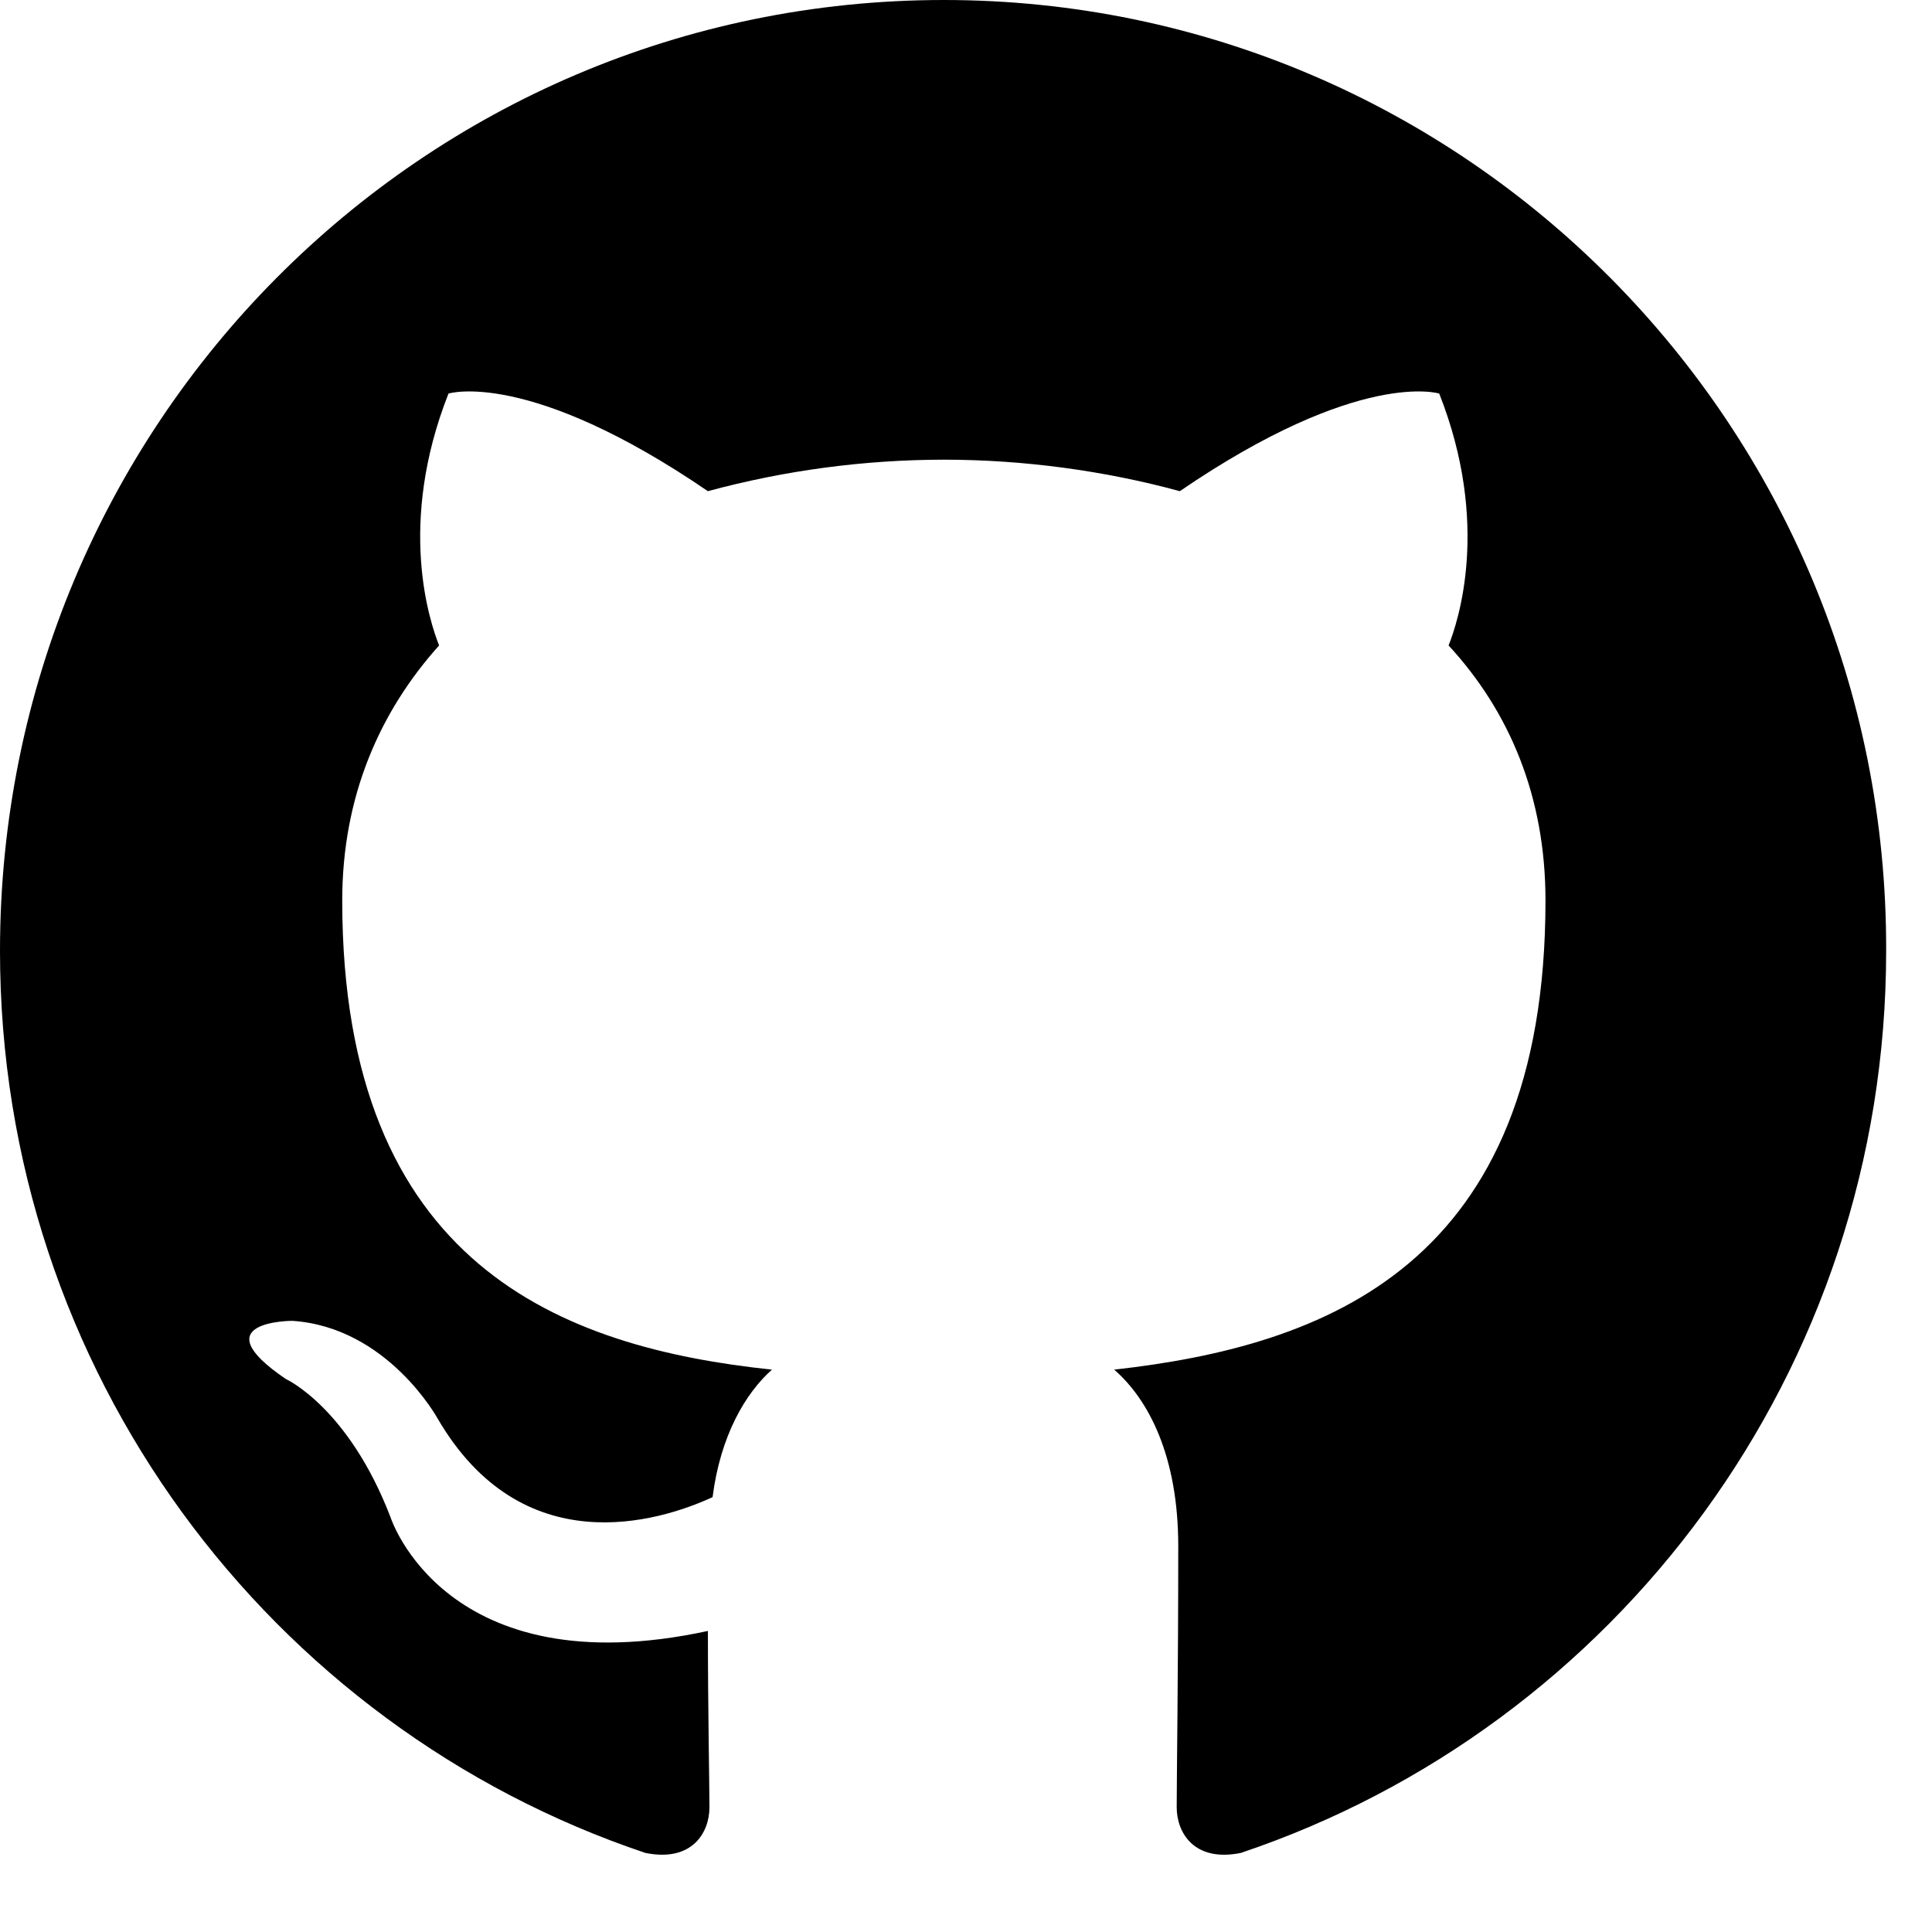
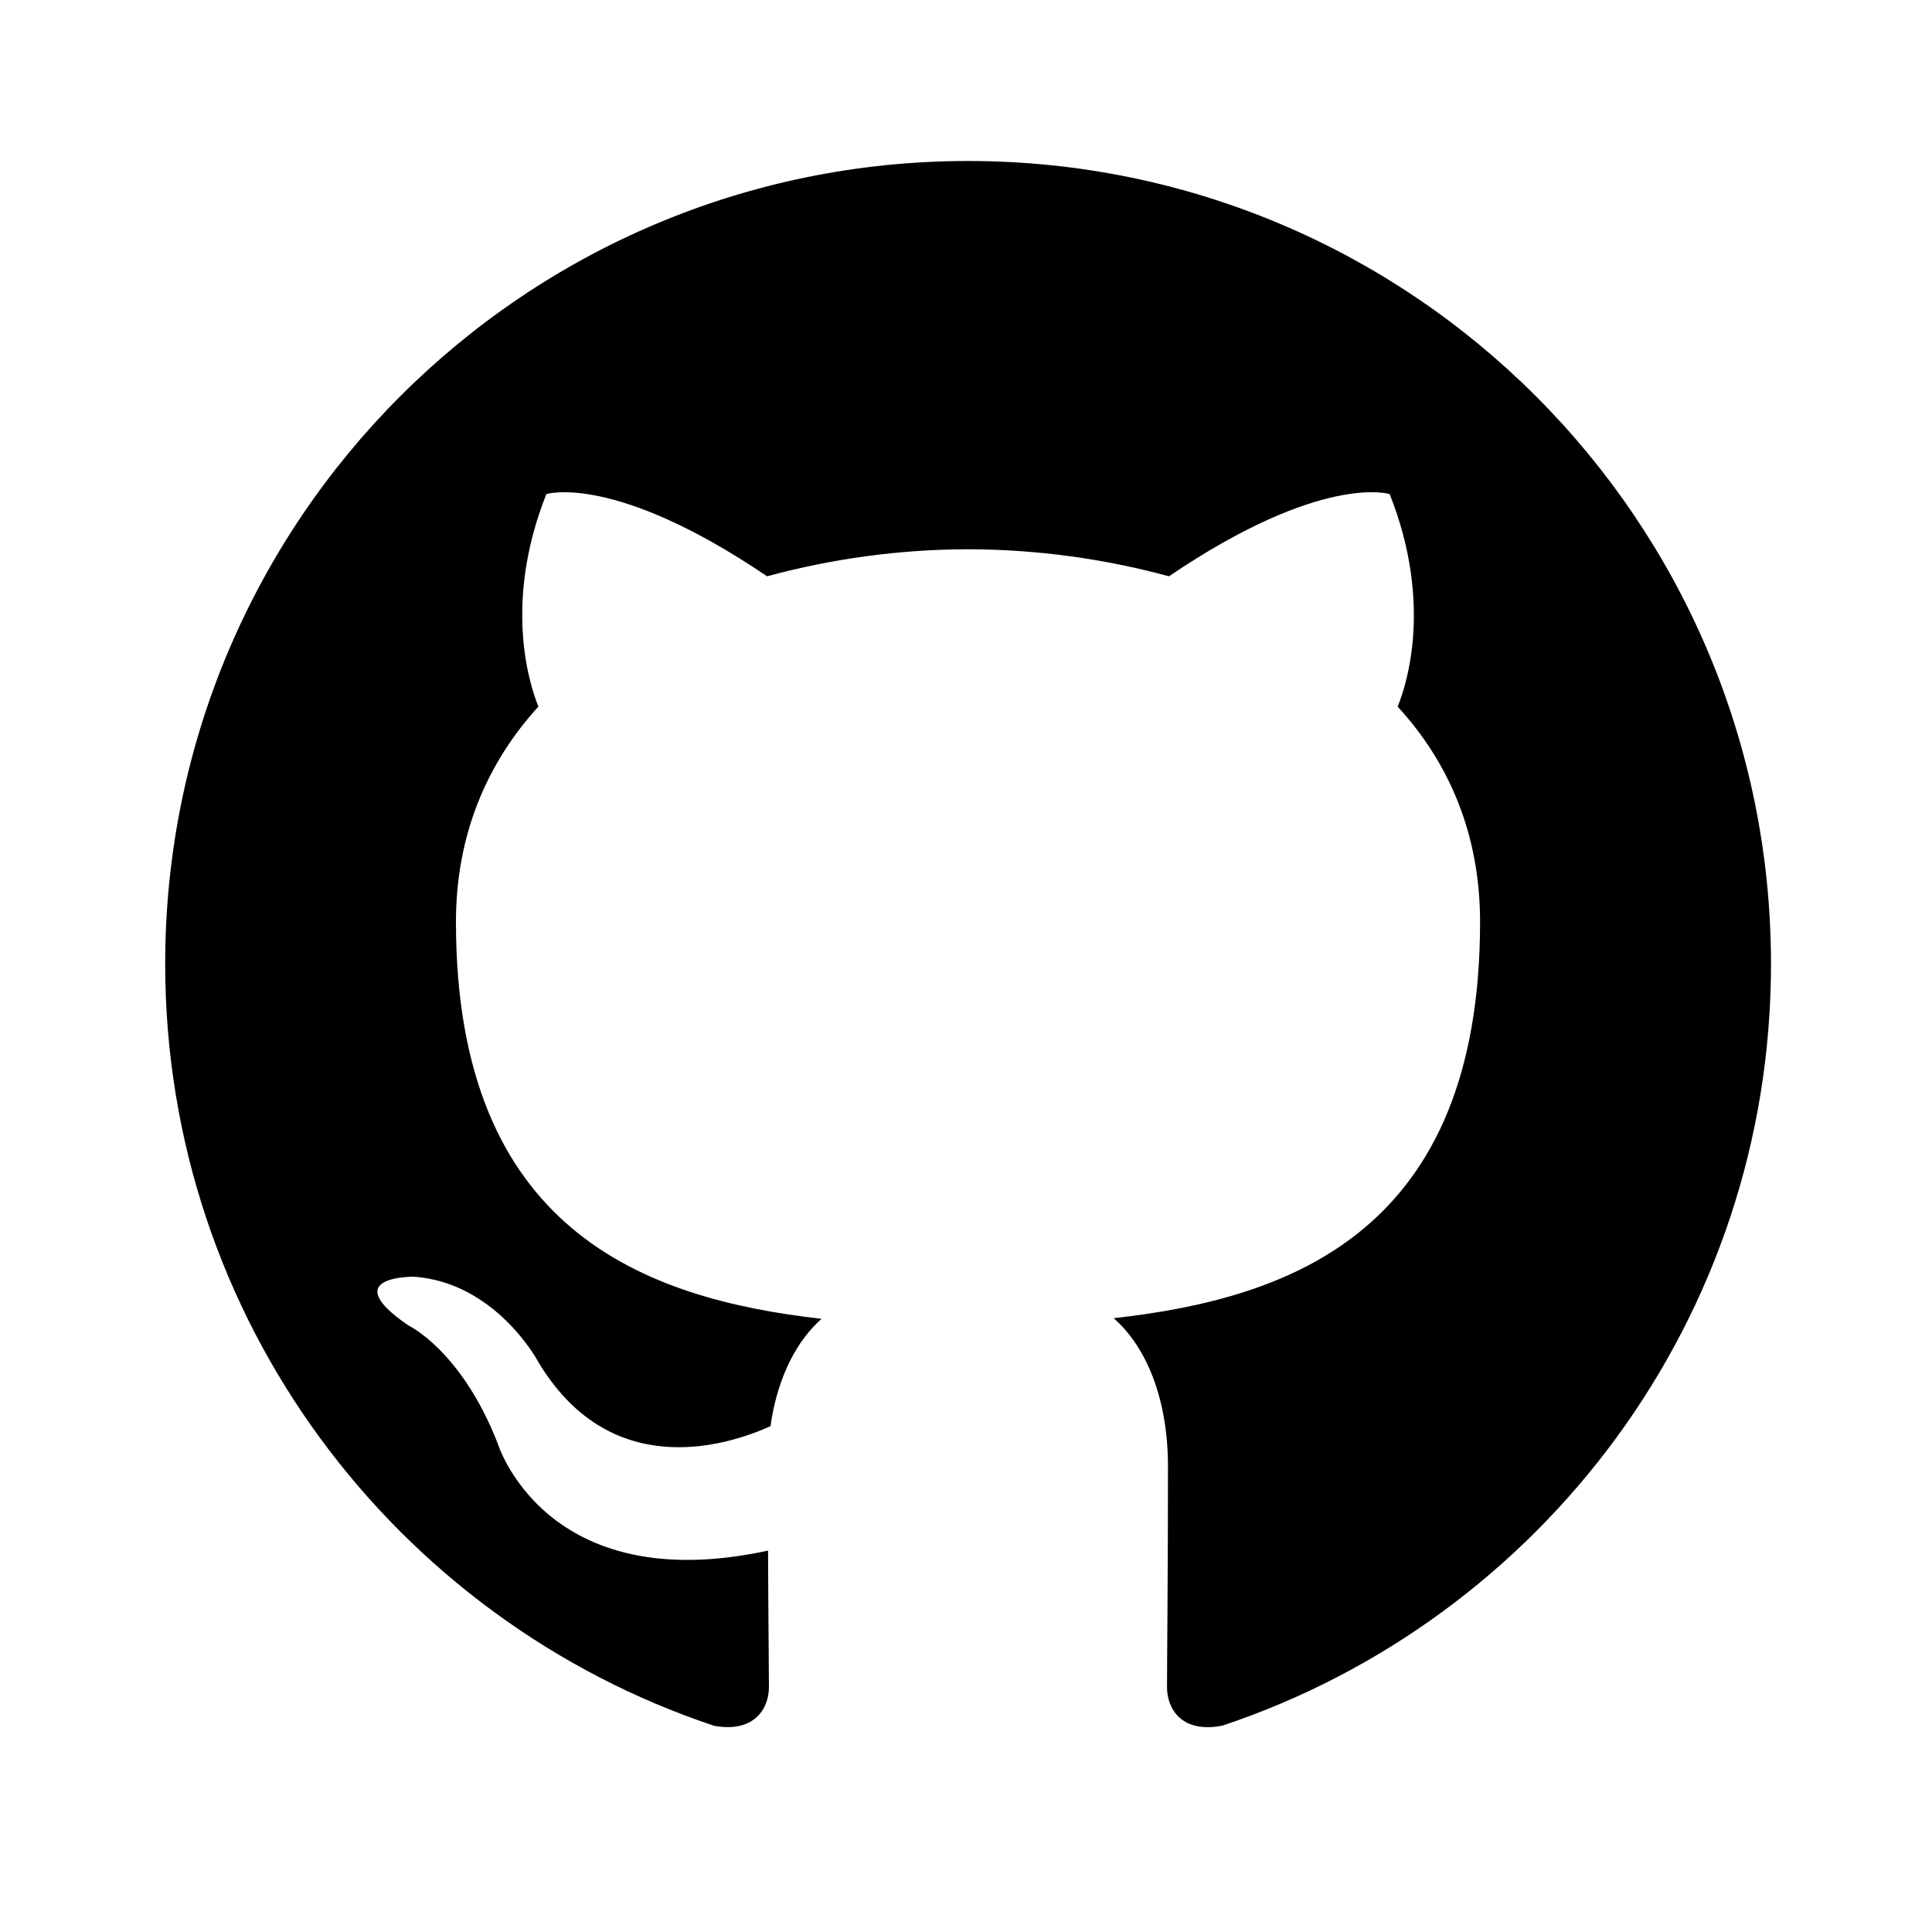
- <svg width="38" height="38" viewBox="0 0 100 100" role="img" aria-label="Logotipo de Github">
-   <path fill="currentColor" d="M48.854 0C21.839 0 0 22 0 49.217c0 21.756 13.993 40.172 33.405 46.69 2.427.49 3.316-1.059 3.316-2.362 0-1.141-.08-5.052-.08-9.127-13.59 2.934-16.42-5.867-16.42-5.867-2.184-5.704-5.42-7.17-5.42-7.17-4.448-3.015.324-3.015.324-3.015 4.934.326 7.523 5.052 7.523 5.052 4.367 7.496 11.404 5.378 14.235 4.074.404-3.178 1.699-5.378 3.074-6.6-10.839-1.141-22.243-5.378-22.243-24.283 0-5.378 1.94-9.778 5.014-13.2-.485-1.222-2.184-6.275.486-13.038 0 0 4.125-1.304 13.426 5.052a46.97 46.97 0 0 1 12.214-1.63c4.125 0 8.33.571 12.213 1.63 9.302-6.356 13.427-5.052 13.427-5.052 2.67 6.763.97 11.816.485 13.038 3.155 3.422 5.015 7.822 5.015 13.2 0 18.905-11.404 23.06-22.324 24.283 1.78 1.548 3.316 4.481 3.316 9.126 0 6.6-.08 11.897-.08 13.526 0 1.304.89 2.853 3.316 2.364 19.412-6.52 33.405-24.935 33.405-46.691C97.707 22 75.788 0 48.854 0z" />
+ <svg xmlns="http://www.w3.org/2000/svg" width="24" height="24" viewBox="0 0 24 24">
+   <path fill="currentColor" fill-rule="evenodd" d="M12.026 2c-5.509 0-9.974 4.465-9.974 9.974c0 4.406 2.857 8.145 6.821 9.465c.499.09.679-.217.679-.481c0-.237-.008-.865-.011-1.696c-2.775.602-3.361-1.338-3.361-1.338c-.452-1.152-1.107-1.459-1.107-1.459c-.905-.619.069-.605.069-.605c1.002.07 1.527 1.028 1.527 1.028c.89 1.524 2.336 1.084 2.902.829c.091-.645.351-1.085.635-1.334c-2.214-.251-4.542-1.107-4.542-4.93c0-1.087.389-1.979 1.024-2.675c-.101-.253-.446-1.268.099-2.64c0 0 .837-.269 2.742 1.021a9.6 9.6 0 0 1 2.496-.336a9.6 9.6 0 0 1 2.496.336c1.906-1.291 2.742-1.021 2.742-1.021c.545 1.372.203 2.387.099 2.64c.64.696 1.024 1.587 1.024 2.675c0 3.833-2.33 4.675-4.552 4.922c.355.308.675.916.675 1.846c0 1.334-.012 2.41-.012 2.737c0 .267.178.577.687.479C19.146 20.115 22 16.379 22 11.974C22 6.465 17.535 2 12.026 2" clip-rule="evenodd" />
</svg>
